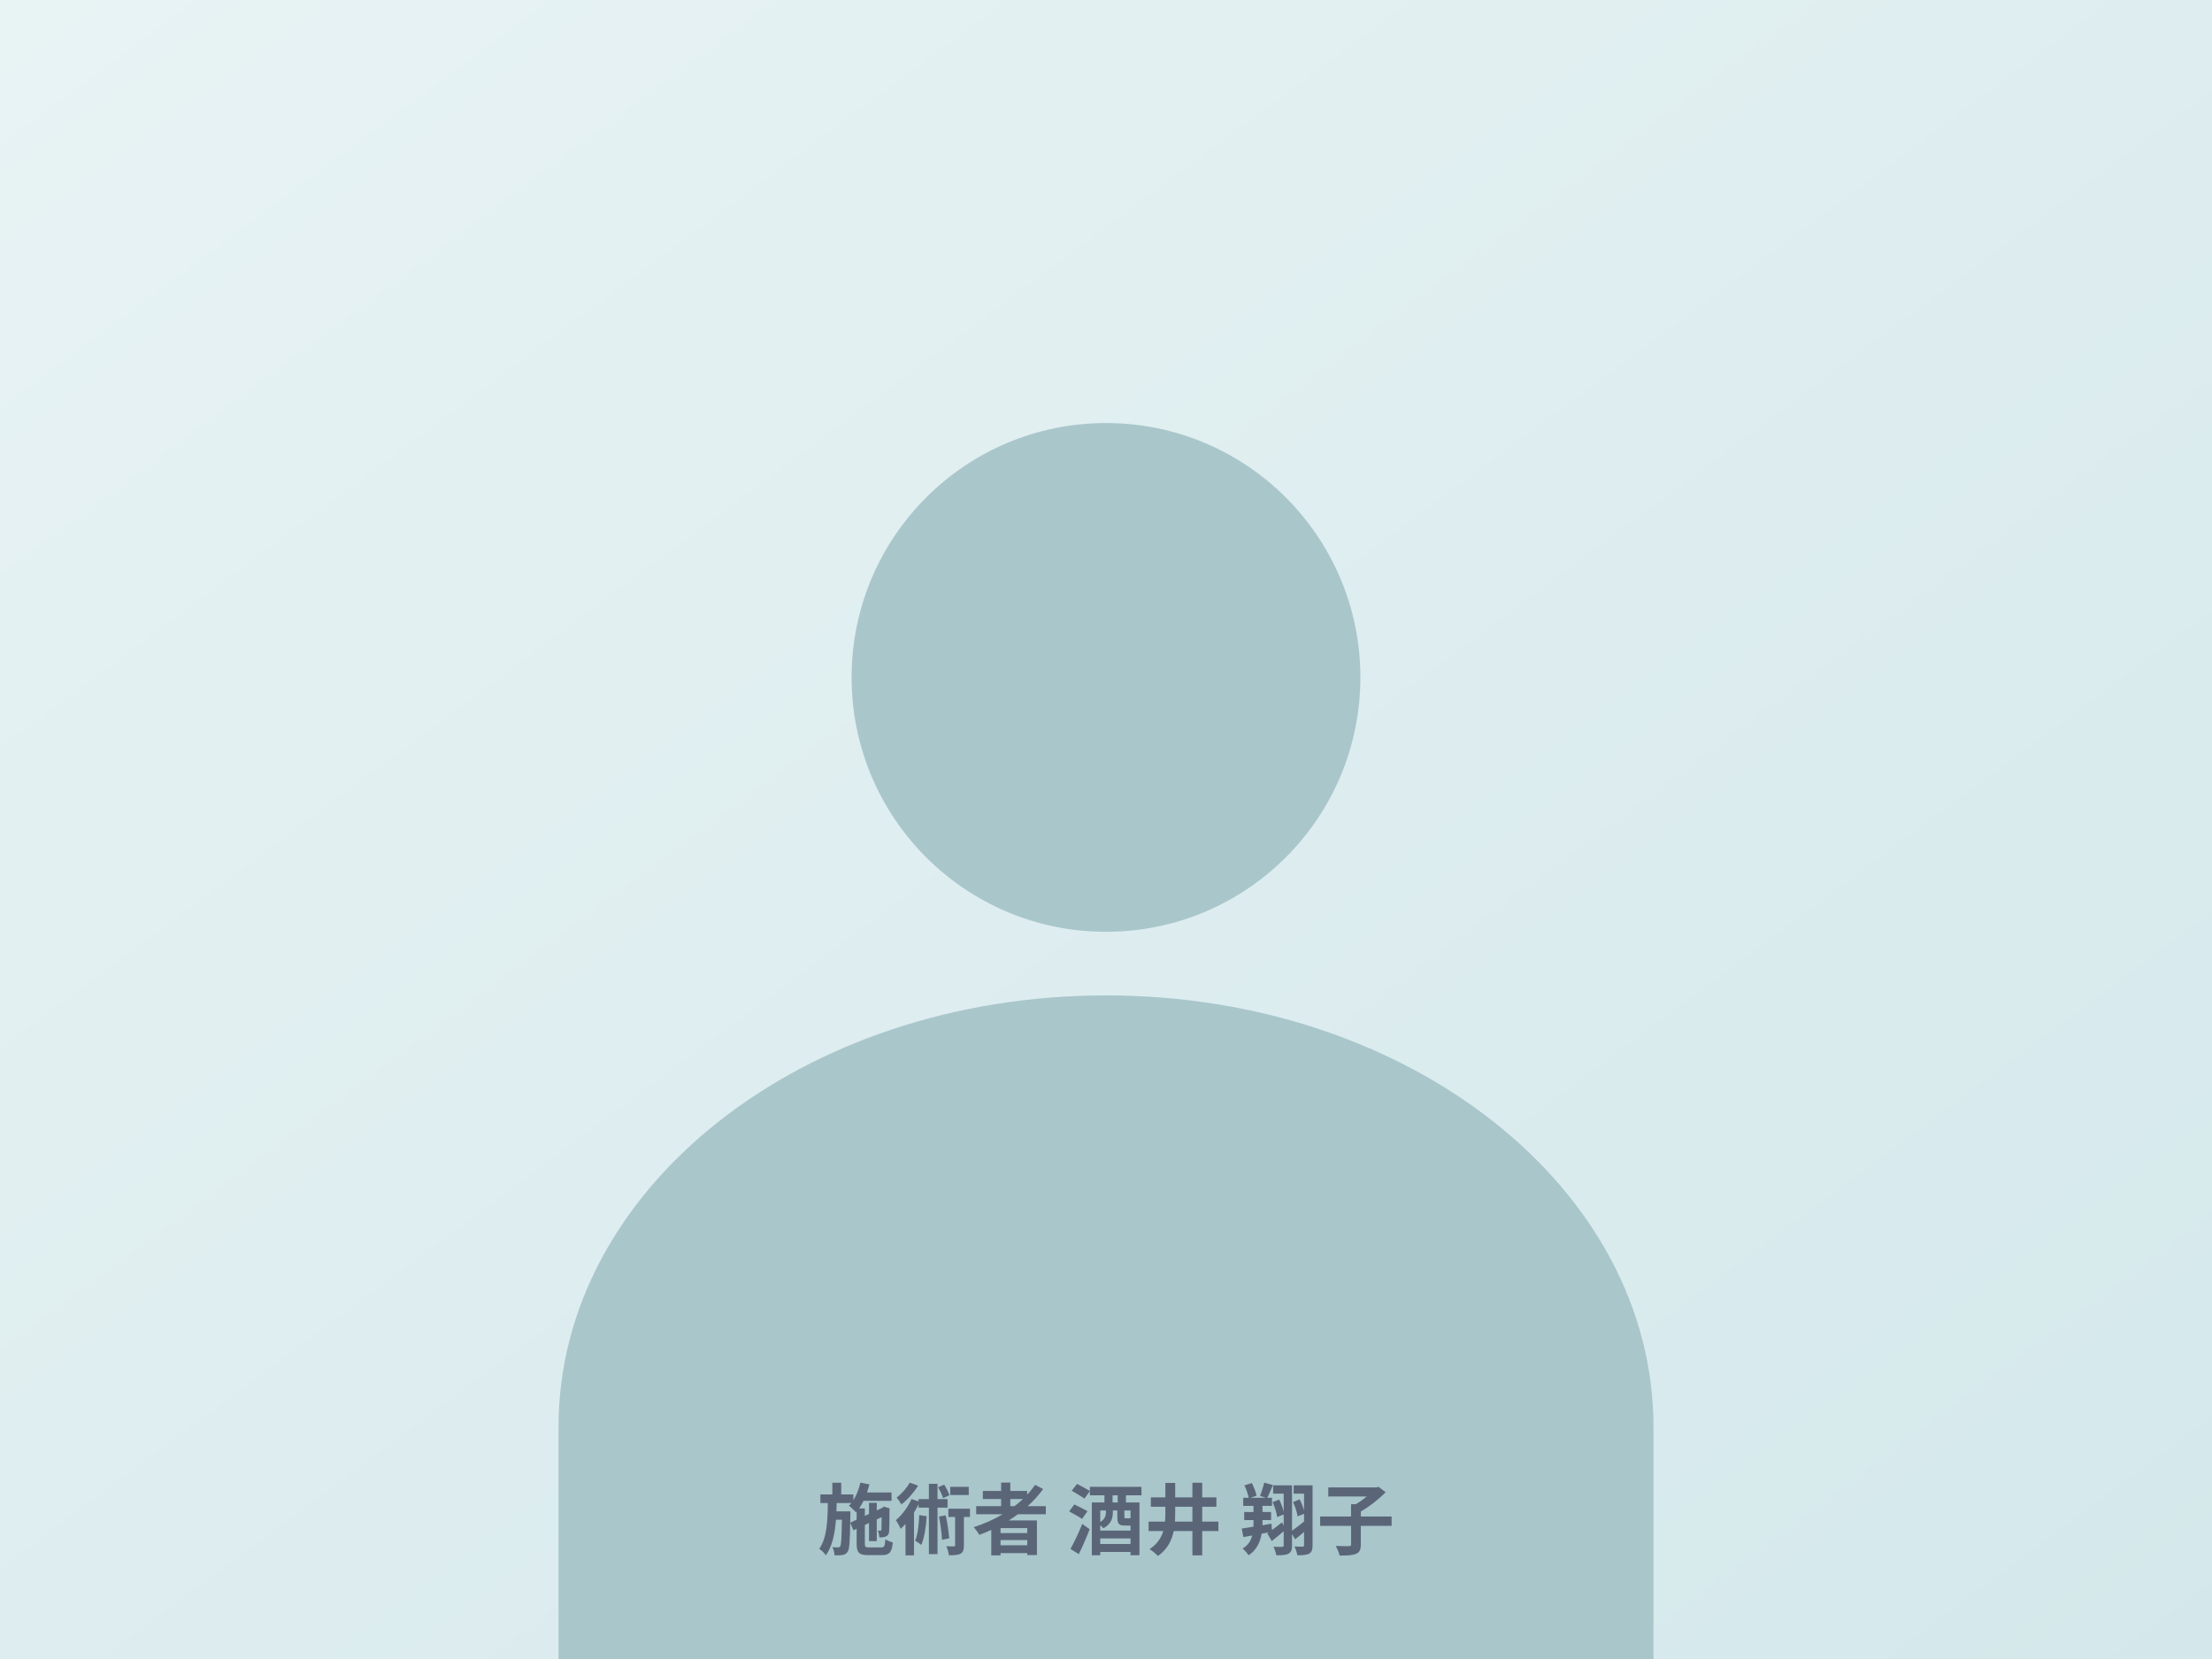
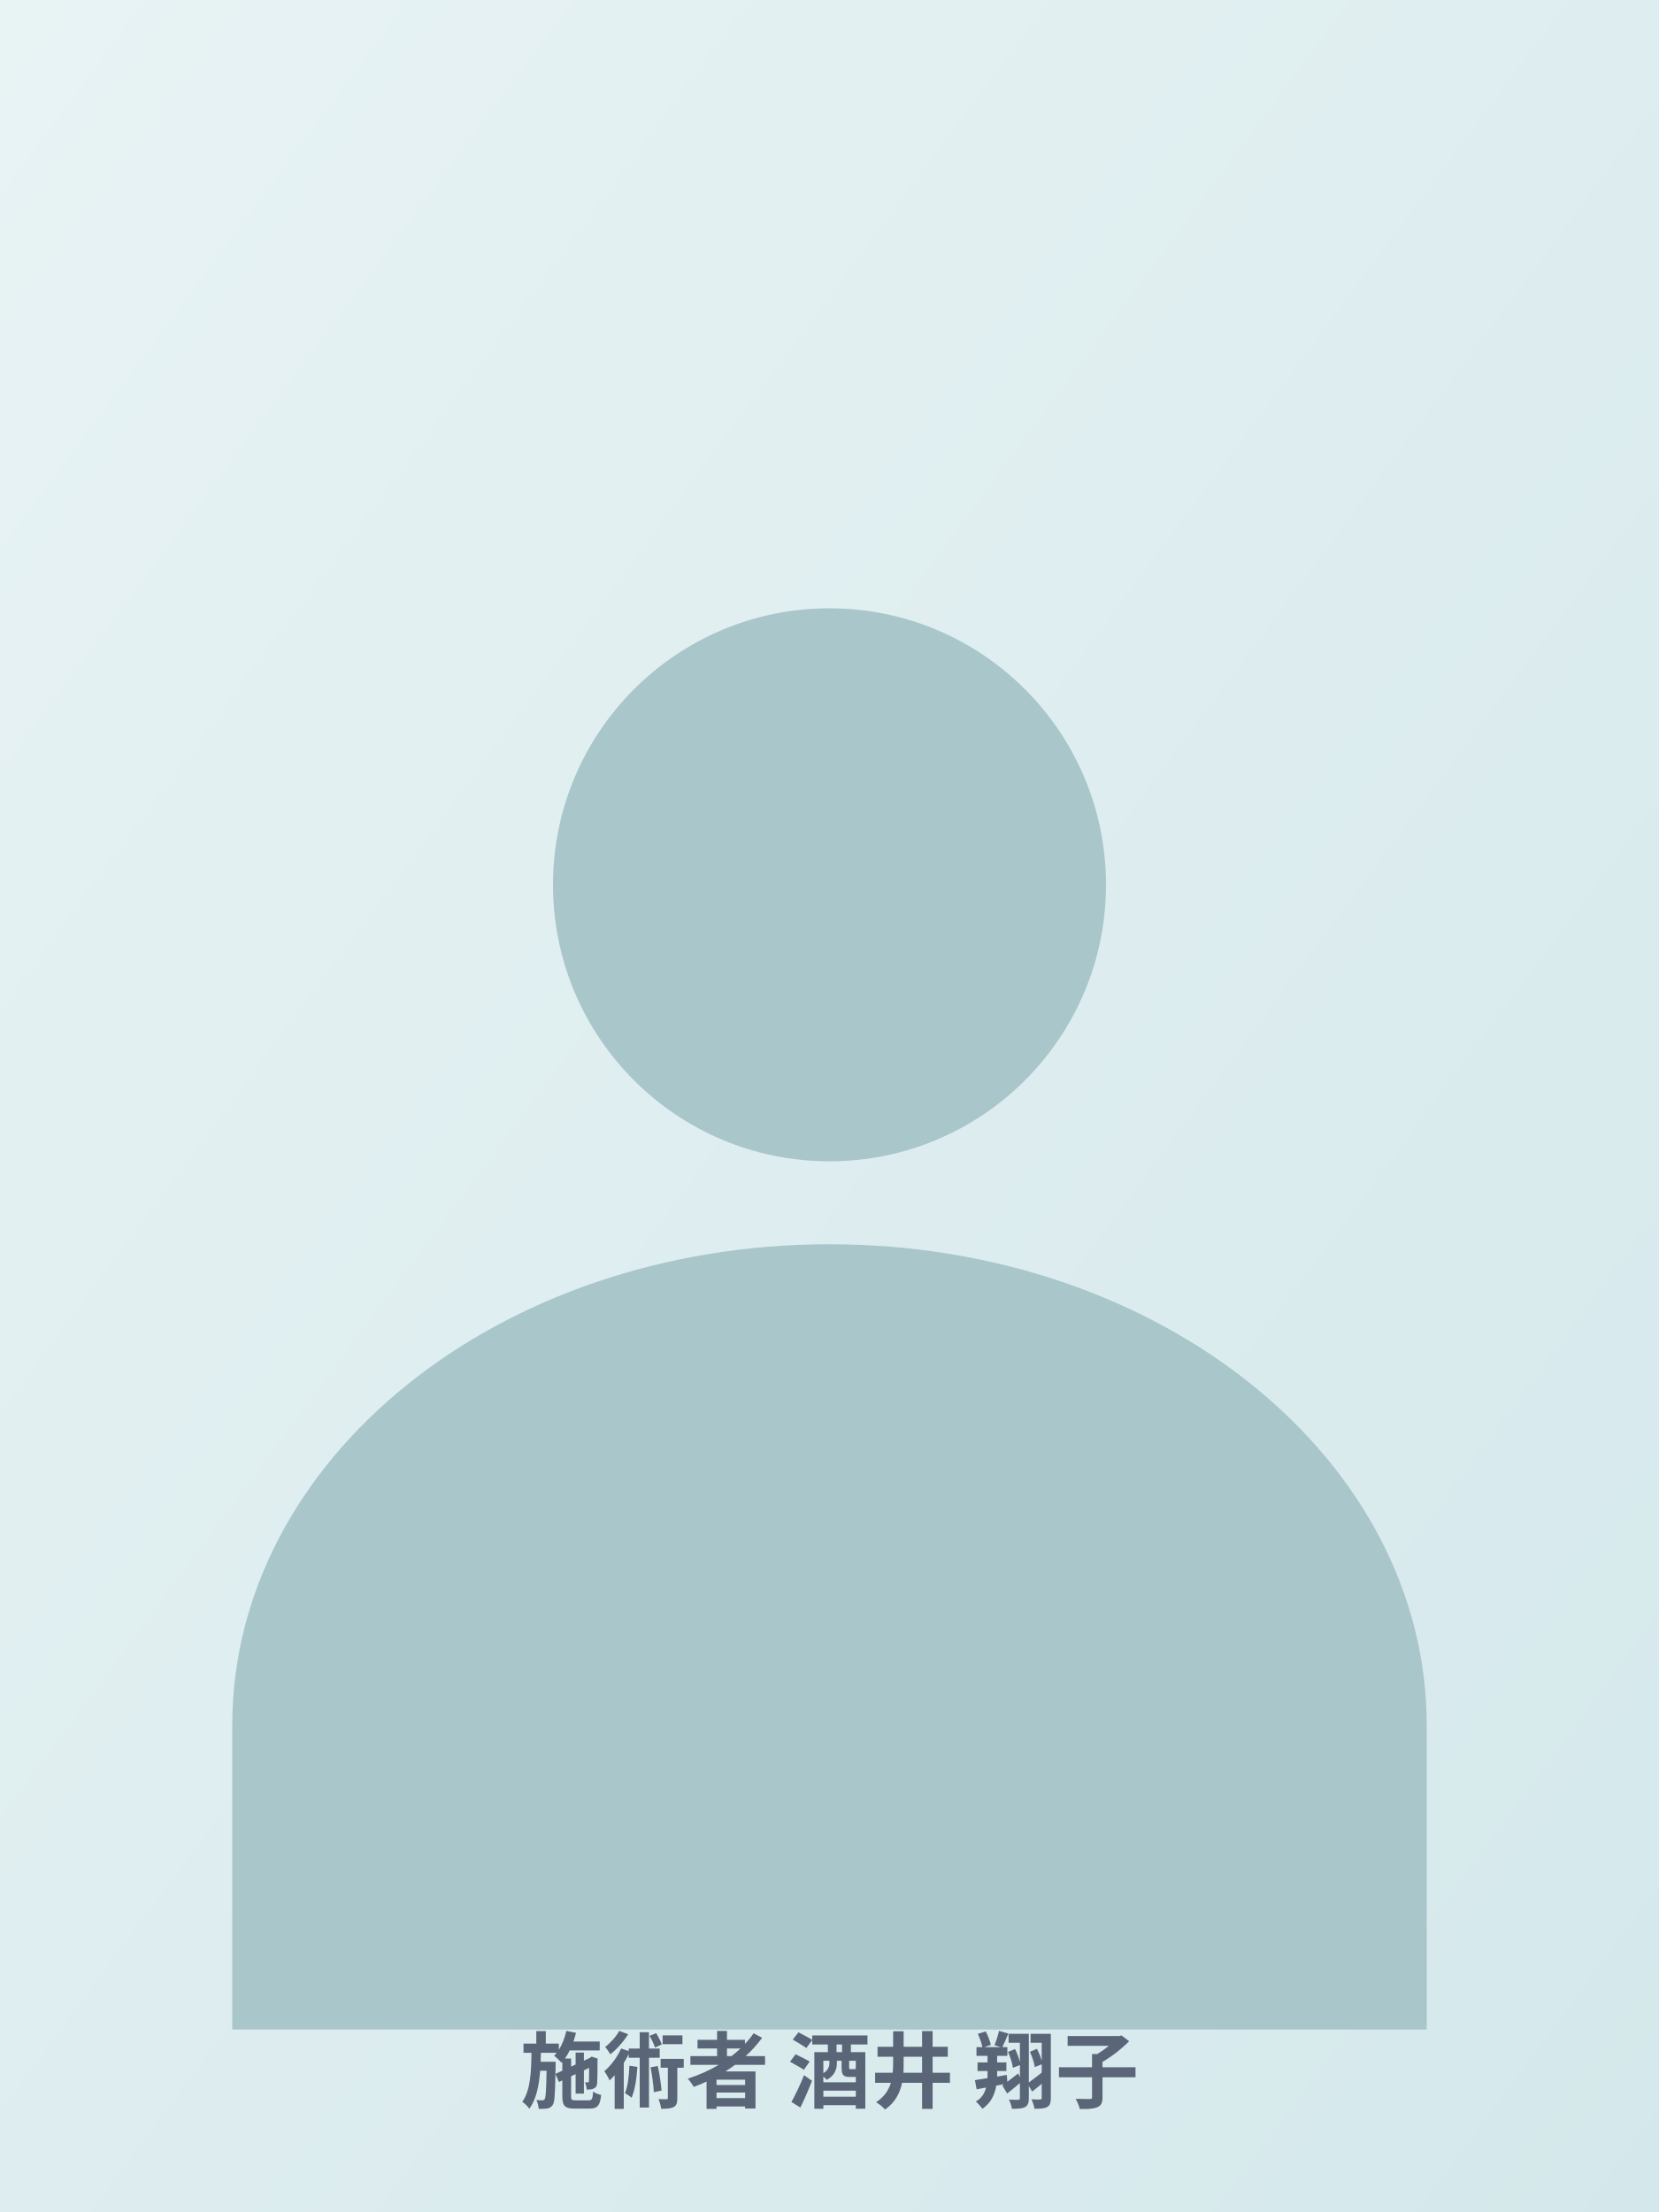
- <svg xmlns="http://www.w3.org/2000/svg" viewBox="0 0 800 600" preserveAspectRatio="xMidYMid slice" role="img" aria-label="施術者 酒井翔子の写真プレースホルダー">
+ <svg xmlns="http://www.w3.org/2000/svg" viewBox="0 0 600 800" preserveAspectRatio="xMidYMid slice" role="img" aria-label="施術者 酒井翔子の写真プレースホルダー">
  <defs>
    <linearGradient id="g" x1="0%" y1="0%" x2="100%" y2="100%">
      <stop offset="0%" stop-color="#e8f3f4" />
      <stop offset="100%" stop-color="#d4e8eb" />
    </linearGradient>
  </defs>
-   <rect width="800" height="600" fill="url(#g)" />
+   <rect width="600" height="800" fill="url(#g)" />
  <g fill="#a9c6cb">
-     <circle cx="400" cy="245" r="92" />
-     <path d="M400 360c-110 0-198 70-198 156v84h396v-84c0-86-88-156-198-156z" />
+     <circle cx="300" cy="320" r="100" />
+     <path d="M300 450c-120 0-216 78-216 174v110h432v-110c0-96-96-174-216-174z" />
  </g>
  <g text-anchor="middle" font-family="'Noto Sans JP', sans-serif" fill="#5a6678">
-     <text x="400" y="560" font-size="28" font-weight="600">施術者 酒井 翔子</text>
+     <text x="300" y="760" font-size="30" font-weight="600">施術者 酒井 翔子</text>
  </g>
</svg>
